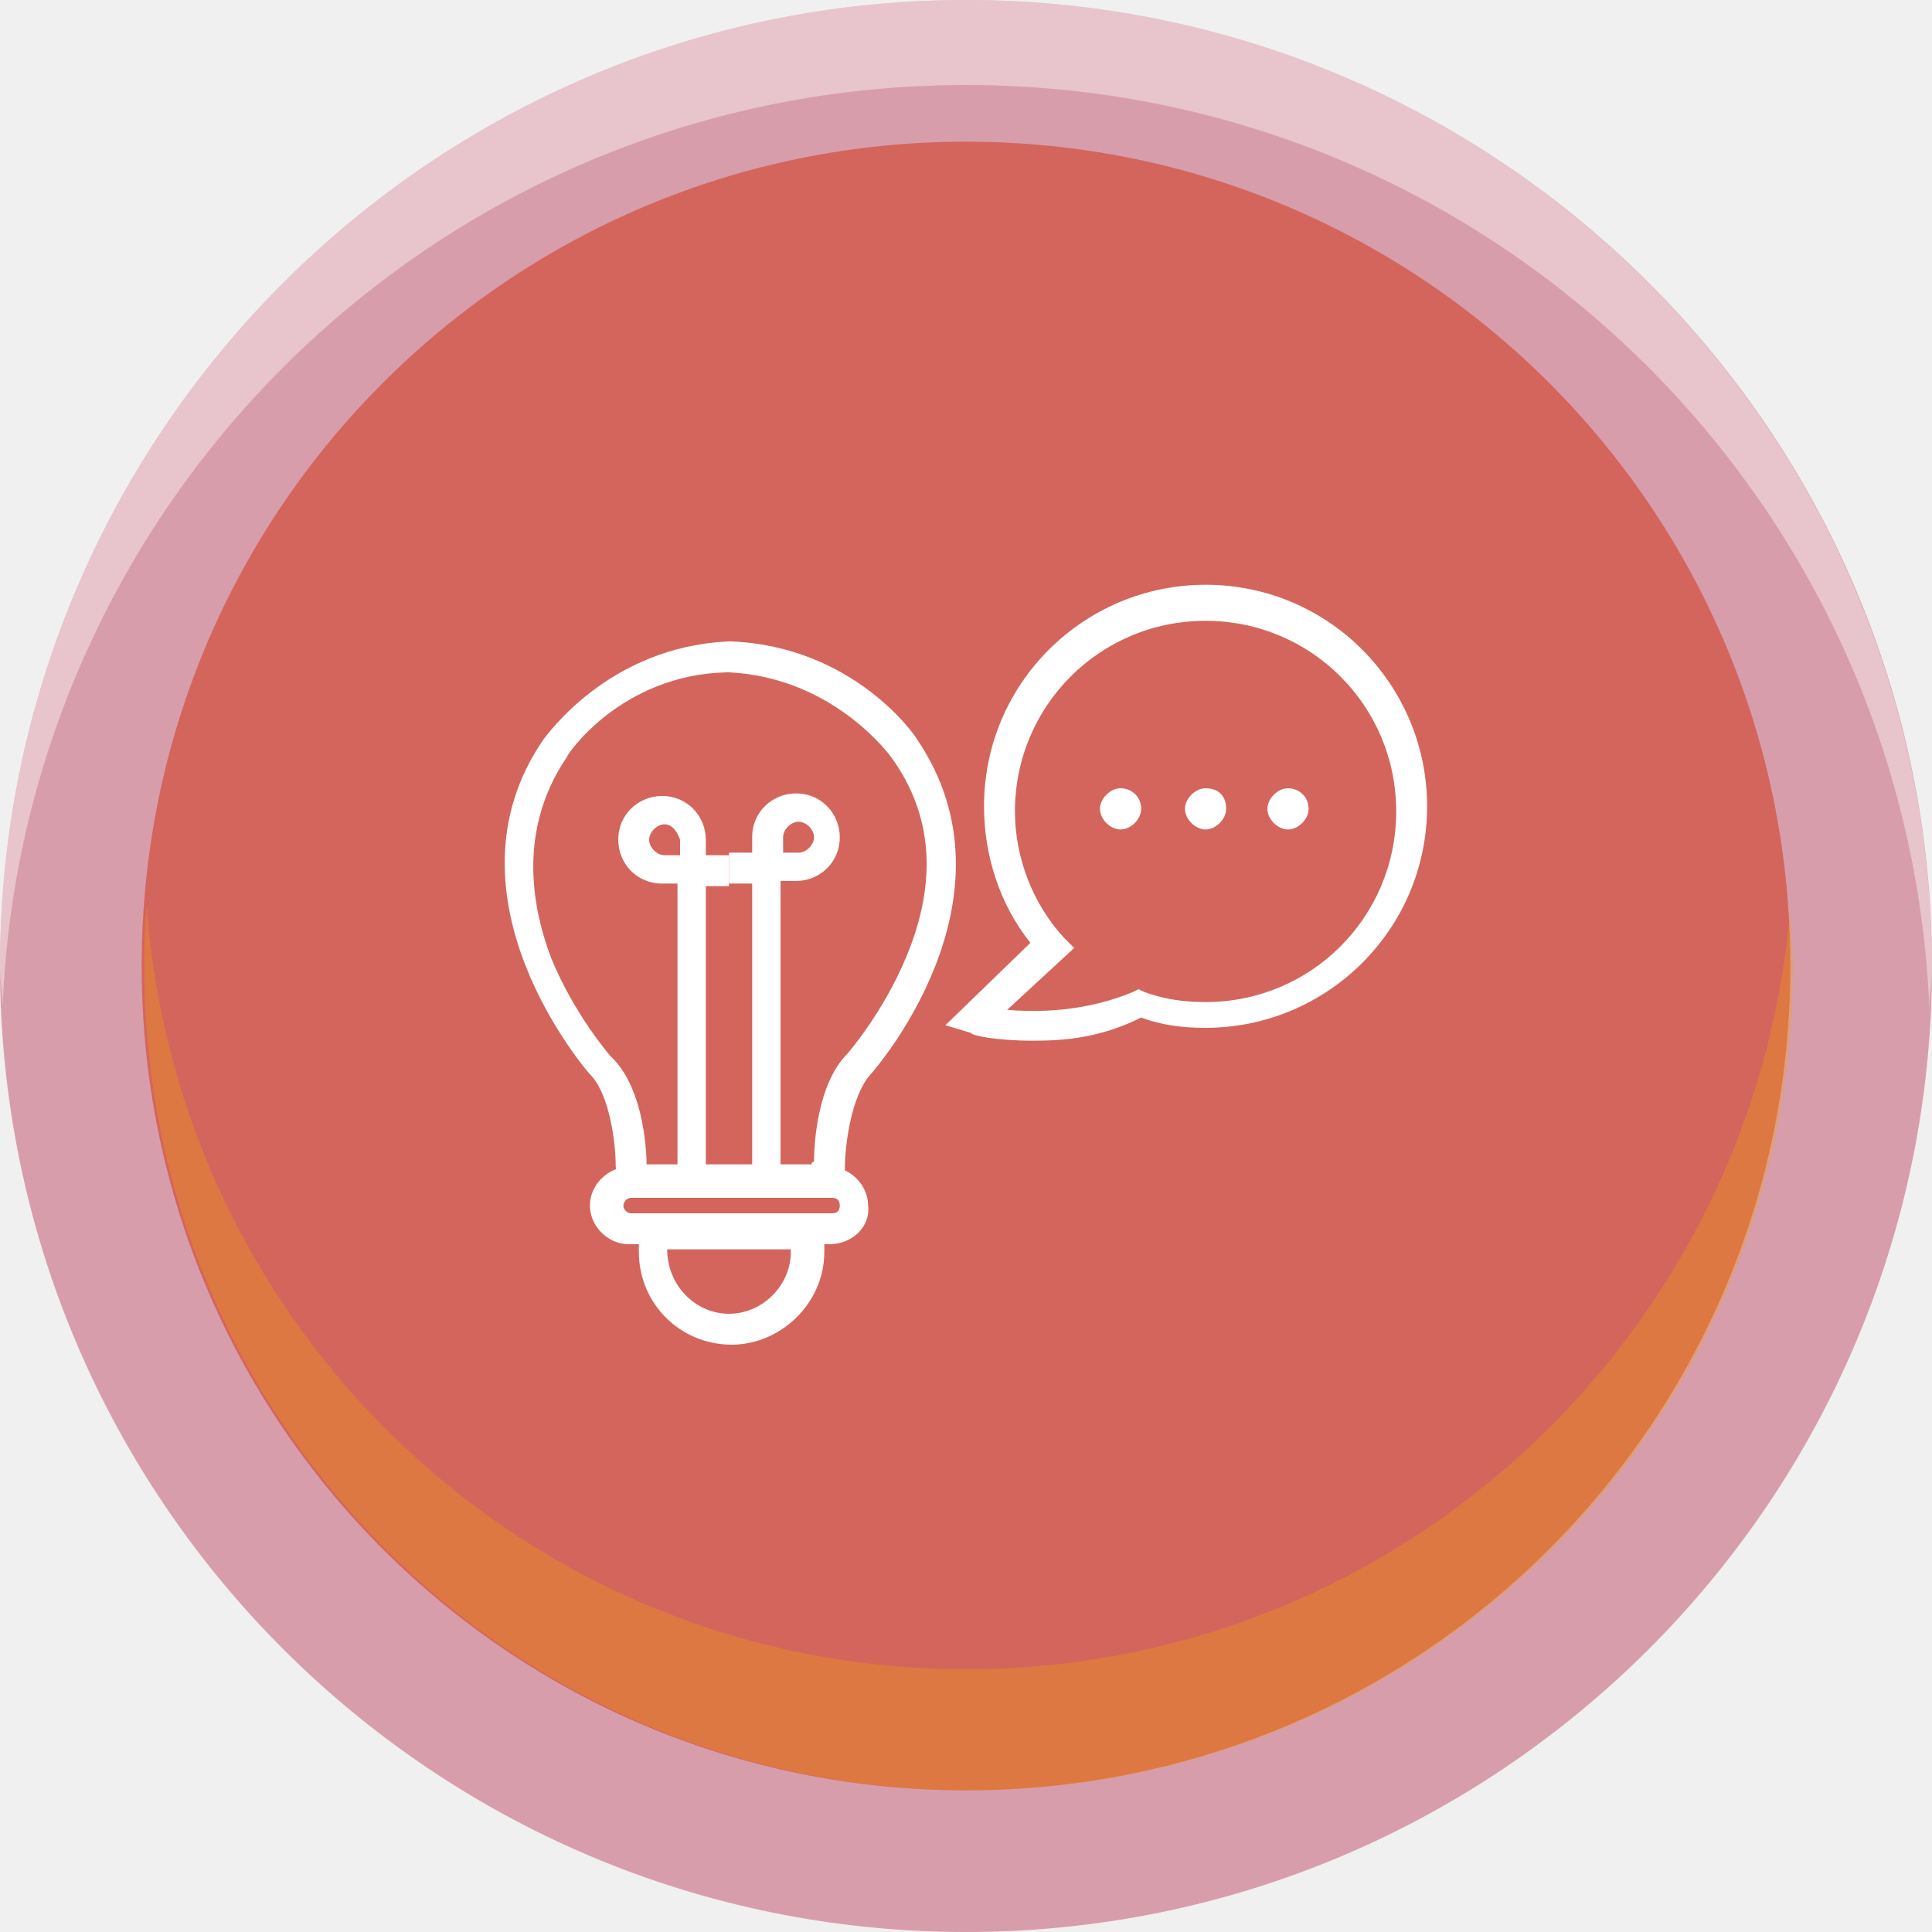
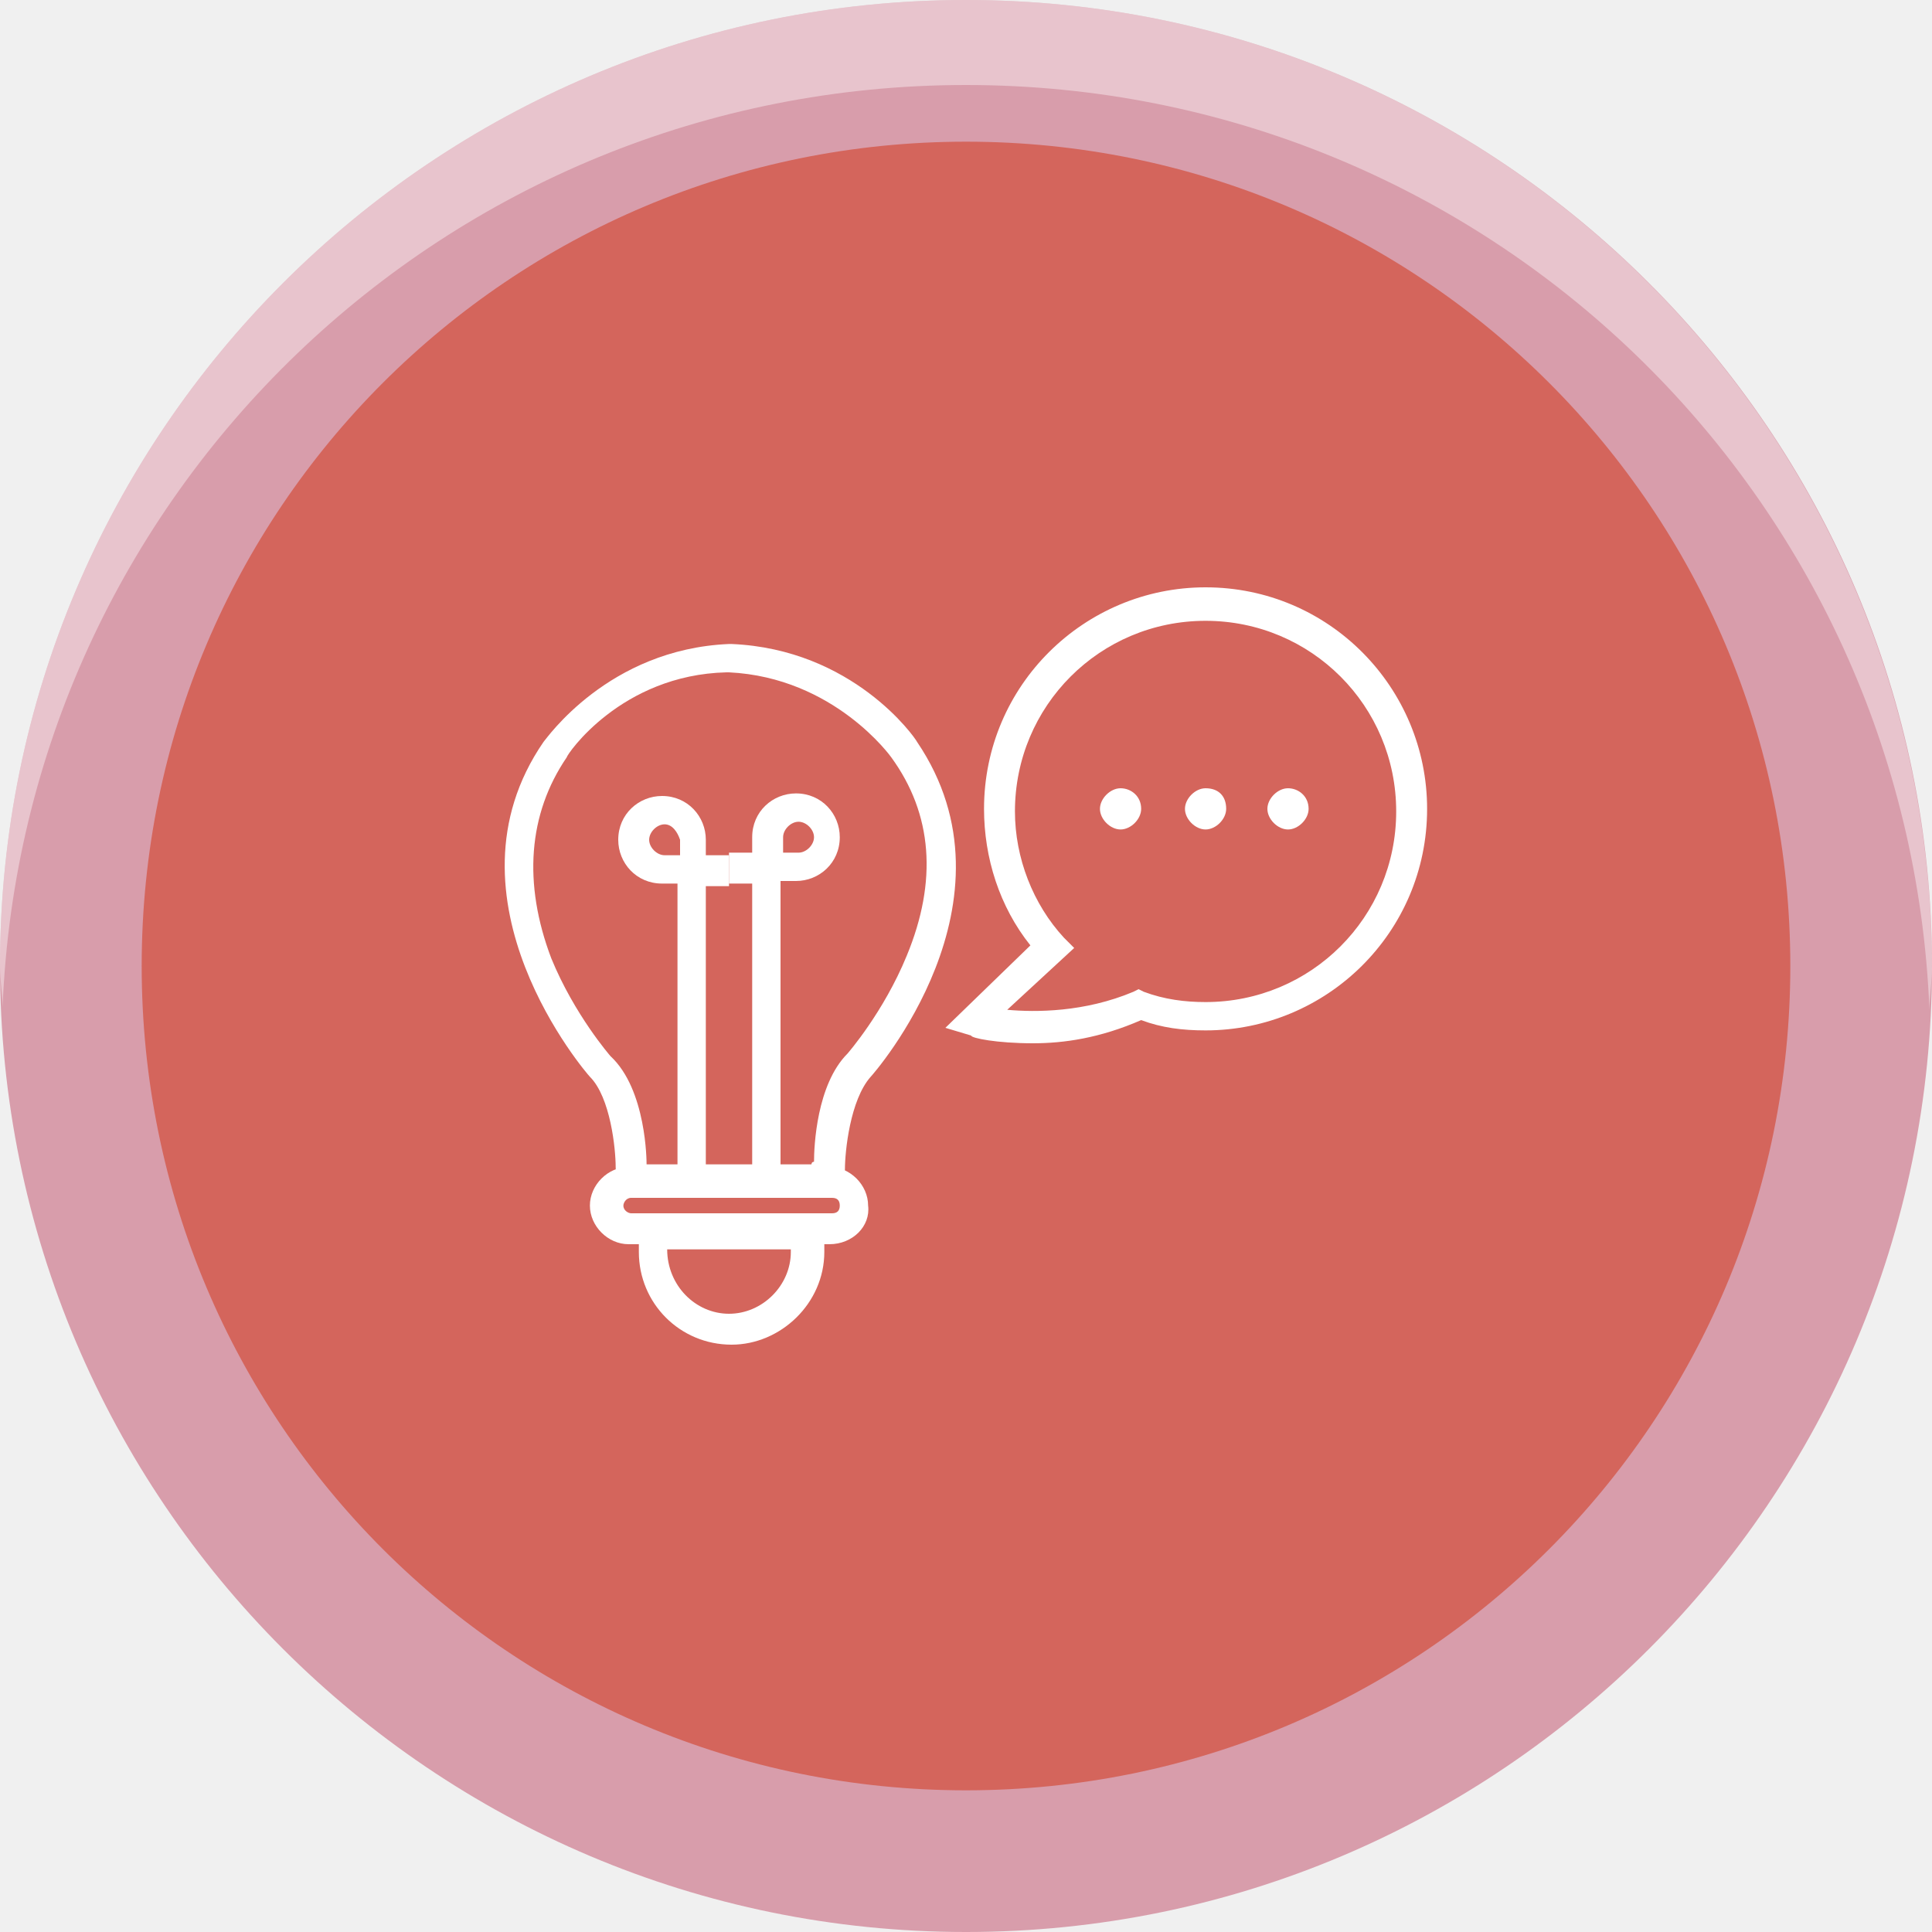
<svg xmlns="http://www.w3.org/2000/svg" version="1.1" id="圖層_1" x="0px" y="0px" viewBox="0 0 75 75" style="enable-background:new 0 0 75 75;" xml:space="preserve">
  <style type="text/css">
	.st0{fill:#D89DAB;}
	.st1{fill:#D4655C;}
- 	.st2{opacity:0.3;}
- 	.st3{fill:#F2A306;}
+ 	.st2{opacity:0.4;}
+ 	.st3{fill:#FFFFFF;}
	.st4{fill:none;}
- 	.st5{opacity:0.4;}
- 	.st6{fill:#FFFFFF;}
</style>
  <g>
    <path class="st0" d="M75,37.5C75,58.2,58.2,75,37.5,75S0,58.2,0,37.5S16.8,0,37.5,0S75,16.8,75,37.5" />
    <path class="st1" d="M69.5,37.5c0,17.7-14.3,32-32,32s-32-14.3-32-32s14.3-32,32-32S69.5,19.8,69.5,37.5" />
    <g class="st2">
      <g>
-         <path class="st3" d="M37.5,64.8c-16.9,0-30.6-13.1-31.8-29.6c-0.1,0.8-0.1,1.5-0.1,2.3c0,17.7,14.3,32,32,32s32-14.3,32-32     c0-0.8-0.1-1.6-0.1-2.3C68.2,51.7,54.4,64.8,37.5,64.8" />
-         <rect x="5.5" y="35.2" class="st4" width="63.9" height="34.3" />
-       </g>
-     </g>
-     <g class="st5">
-       <g>
-         <path class="st6" d="M37.5,3.3c20.2,0,36.6,15.9,37.4,35.9c0-0.5,0.1-1.1,0.1-1.6C75,16.8,58.2,0,37.5,0S0,16.8,0,37.5     c0,0.6,0.1,1.1,0.1,1.6C0.9,19.2,17.3,3.3,37.5,3.3" />
+         <path class="st3" d="M37.5,3.3c20.2,0,36.6,15.9,37.4,35.9c0-0.5,0.1-1.1,0.1-1.6C75,16.8,58.2,0,37.5,0S0,16.8,0,37.5     c0,0.6,0.1,1.1,0.1,1.6C0.9,19.2,17.3,3.3,37.5,3.3" />
        <rect class="st4" width="75" height="39.1" />
      </g>
    </g>
  </g>
  <g>
    <g>
-       <path class="st1" d="M46.8,23.4c-4.4,0-8,3.6-8,8c0,2,0.8,3.9,2,5.3l-2.9,2.9c0,0,3.1,0.8,6.4-0.6c0.8,0.3,1.7,0.4,2.5,0.4    c4.4,0,8-3.6,8-8C54.8,27,51.2,23.4,46.8,23.4z" />
-       <path class="st6" d="M40.1,40.4c-1.4,0-2.4-0.2-2.4-0.3l-1-0.3l3.3-3.2c-1.2-1.5-1.8-3.4-1.8-5.3c0-4.8,3.9-8.6,8.6-8.6    c4.8,0,8.6,3.9,8.6,8.6c0,4.8-3.9,8.6-8.6,8.6c-0.9,0-1.7-0.1-2.5-0.4C42.7,40.3,41.3,40.4,40.1,40.4z M39.1,39.2    c1.1,0.1,3,0.1,4.9-0.7l0.2-0.1l0.2,0.1c0.8,0.3,1.6,0.4,2.4,0.4c4.1,0,7.4-3.3,7.4-7.4c0-4.1-3.3-7.4-7.4-7.4    c-4.1,0-7.4,3.3-7.4,7.4c0,1.8,0.7,3.6,1.9,4.9l0.4,0.4L39.1,39.2z" />
+       <path class="st1" d="M46.8,23.4c-4.4,0-8,3.6-8,8c0,2,0.8,3.9,2,5.3l-2.9,2.9c0,0,3.1,0.8,6.4-0.6c0.8,0.3,1.7,0.4,2.5,0.4    c4.4,0,8-3.6,8-8S51.2,23.4,46.8,23.4z" />
+       <path class="st3" d="M40.1,40.5c-1.4,0-2.4-0.2-2.4-0.3l-1-0.3l3.3-3.2c-1.2-1.5-1.8-3.4-1.8-5.3c0-4.8,3.9-8.6,8.6-8.6    c4.8,0,8.6,3.9,8.6,8.6c0,4.8-3.9,8.6-8.6,8.6c-0.9,0-1.7-0.1-2.5-0.4C42.7,40.3,41.3,40.5,40.1,40.5z M39.1,39.2    c1.1,0.1,3,0.1,4.9-0.7l0.2-0.1l0.2,0.1c0.8,0.3,1.6,0.4,2.4,0.4c4.1,0,7.4-3.3,7.4-7.4s-3.3-7.4-7.4-7.4s-7.4,3.3-7.4,7.4    c0,1.8,0.7,3.6,1.9,4.9l0.4,0.4L39.1,39.2z" />
    </g>
    <g>
-       <path class="st6" d="M44.3,31.4c0,0.4-0.4,0.8-0.8,0.8c-0.4,0-0.8-0.4-0.8-0.8c0-0.4,0.4-0.8,0.8-0.8    C43.9,30.6,44.3,30.9,44.3,31.4z" />
-       <path class="st6" d="M47.6,31.4c0,0.4-0.4,0.8-0.8,0.8c-0.4,0-0.8-0.4-0.8-0.8c0-0.4,0.4-0.8,0.8-0.8    C47.3,30.6,47.6,30.9,47.6,31.4z" />
-       <path class="st6" d="M50.8,31.4c0,0.4-0.4,0.8-0.8,0.8c-0.4,0-0.8-0.4-0.8-0.8c0-0.4,0.4-0.8,0.8-0.8    C50.4,30.6,50.8,30.9,50.8,31.4z" />
+       <path class="st3" d="M44.3,31.4c0,0.4-0.4,0.8-0.8,0.8c-0.4,0-0.8-0.4-0.8-0.8c0-0.4,0.4-0.8,0.8-0.8    C43.9,30.6,44.3,30.9,44.3,31.4z" />
+       <path class="st3" d="M47.6,31.4c0,0.4-0.4,0.8-0.8,0.8c-0.4,0-0.8-0.4-0.8-0.8c0-0.4,0.4-0.8,0.8-0.8    C47.3,30.6,47.6,30.9,47.6,31.4z" />
+       <path class="st3" d="M50.8,31.4c0,0.4-0.4,0.8-0.8,0.8c-0.4,0-0.8-0.4-0.8-0.8c0-0.4,0.4-0.8,0.8-0.8    C50.4,30.6,50.8,30.9,50.8,31.4z" />
    </g>
    <g>
-       <path class="st6" d="M31.7,46.4H25l-0.1,0c-0.8-0.2-1-0.8-1-1.2c0-0.7-0.2-2.7-1-3.5c-0.1-0.1-6-6.9-1.8-13    c0.1-0.1,2.5-3.6,7.2-3.8l0.1,0c4.7,0.2,7.1,3.6,7.2,3.8c4.2,6.2-1.7,12.9-1.8,13c-0.8,0.9-1,2.9-1,3.6v0.1l0,0.1    C32.4,46.3,31.9,46.4,31.7,46.4C31.7,46.4,31.7,46.4,31.7,46.4L31.7,46.4z M25.1,45.2h6.4c0,0,0-0.1,0.1-0.1c0-0.6,0.1-3,1.3-4.2    c0,0,1.4-1.6,2.3-3.8c1.2-2.9,1-5.5-0.6-7.7c0,0-2.2-3.1-6.3-3.3l-0.1,0c-4.1,0.1-6.2,3.2-6.2,3.3c-1.5,2.2-1.7,4.9-0.6,7.8    c0.9,2.2,2.3,3.8,2.3,3.8C25.1,42.3,25.1,45.1,25.1,45.2z" />
-       <path class="st6" d="M32.2,48.3h-7.8c-0.8,0-1.5-0.7-1.5-1.5c0-0.8,0.7-1.5,1.5-1.5h7.8c0.8,0,1.5,0.7,1.5,1.5    C33.8,47.6,33.1,48.3,32.2,48.3z M24.5,46.5c-0.2,0-0.3,0.2-0.3,0.3c0,0.2,0.2,0.3,0.3,0.3h7.8c0.2,0,0.3-0.1,0.3-0.3    c0-0.2-0.1-0.3-0.3-0.3H24.5z" />
-       <path class="st6" d="M28.4,52.2c-2,0-3.6-1.6-3.6-3.6v-1.2H32v1.2C32,50.6,30.3,52.2,28.4,52.2z M25.9,48.5L25.9,48.5    c0,1.4,1.1,2.5,2.4,2.5c1.3,0,2.4-1.1,2.4-2.4v-0.1H25.9z" />
+       <path class="st3" d="M31.7,46.5H25h-0.1c-0.8-0.2-1-0.8-1-1.2c0-0.7-0.2-2.7-1-3.5c-0.1-0.1-6-6.9-1.8-13c0.1-0.1,2.5-3.6,7.2-3.8    h0.1c4.7,0.2,7.1,3.6,7.2,3.8c4.2,6.2-1.7,12.9-1.8,13c-0.8,0.9-1,2.9-1,3.6v0.1v0.1C32.4,46.3,31.9,46.5,31.7,46.5L31.7,46.5    L31.7,46.5z M25.1,45.2h6.4c0,0,0-0.1,0.1-0.1c0-0.6,0.1-3,1.3-4.2c0,0,1.4-1.6,2.3-3.8c1.2-2.9,1-5.5-0.6-7.7    c0,0-2.2-3.1-6.3-3.3h-0.1c-4.1,0.1-6.2,3.2-6.2,3.3c-1.5,2.2-1.7,4.9-0.6,7.8c0.9,2.2,2.3,3.8,2.3,3.8    C25.1,42.3,25.1,45.1,25.1,45.2z" />
+       <path class="st3" d="M32.2,48.3h-7.8c-0.8,0-1.5-0.7-1.5-1.5s0.7-1.5,1.5-1.5h7.8c0.8,0,1.5,0.7,1.5,1.5    C33.8,47.6,33.1,48.3,32.2,48.3z M24.5,46.5c-0.2,0-0.3,0.2-0.3,0.3c0,0.2,0.2,0.3,0.3,0.3h7.8c0.2,0,0.3-0.1,0.3-0.3    s-0.1-0.3-0.3-0.3H24.5z" />
+       <path class="st3" d="M28.4,52.2c-2,0-3.6-1.6-3.6-3.6v-1.2H32v1.2C32,50.6,30.3,52.2,28.4,52.2z M25.9,48.5L25.9,48.5    c0,1.4,1.1,2.5,2.4,2.5s2.4-1.1,2.4-2.4v-0.1H25.9z" />
      <g>
-         <path class="st6" d="M27.5,45.7h-1.2V34.3h-0.6c-1,0-1.7-0.8-1.7-1.7c0-1,0.8-1.7,1.7-1.7c1,0,1.7,0.8,1.7,1.7v0.6h0.9v1.2h-0.9     V45.7z M25.8,32c-0.3,0-0.6,0.3-0.6,0.6c0,0.3,0.3,0.6,0.6,0.6h0.6v-0.6C26.3,32.3,26.1,32,25.8,32z" />
-         <path class="st6" d="M30.4,45.7h-1.2V34.3h-0.9v-1.2h0.9v-0.6c0-1,0.8-1.7,1.7-1.7c1,0,1.7,0.8,1.7,1.7c0,1-0.8,1.7-1.7,1.7h-0.6     V45.7z M30.4,33.1h0.6c0.3,0,0.6-0.3,0.6-0.6c0-0.3-0.3-0.6-0.6-0.6c-0.3,0-0.6,0.3-0.6,0.6V33.1z" />
+         <path class="st3" d="M27.5,45.8h-1.2V34.3h-0.6c-1,0-1.7-0.8-1.7-1.7c0-1,0.8-1.7,1.7-1.7c1,0,1.7,0.8,1.7,1.7v0.6h0.9v1.2h-0.9     v11.3H27.5z M25.8,32c-0.3,0-0.6,0.3-0.6,0.6s0.3,0.6,0.6,0.6h0.6v-0.6C26.3,32.3,26.1,32,25.8,32z" />
+         <path class="st3" d="M30.4,45.8h-1.2V34.3h-0.9v-1.2h0.9v-0.6c0-1,0.8-1.7,1.7-1.7c1,0,1.7,0.8,1.7,1.7c0,1-0.8,1.7-1.7,1.7h-0.6     v11.5H30.4z M30.4,33.1H31c0.3,0,0.6-0.3,0.6-0.6s-0.3-0.6-0.6-0.6c-0.3,0-0.6,0.3-0.6,0.6V33.1z" />
      </g>
    </g>
  </g>
</svg>
